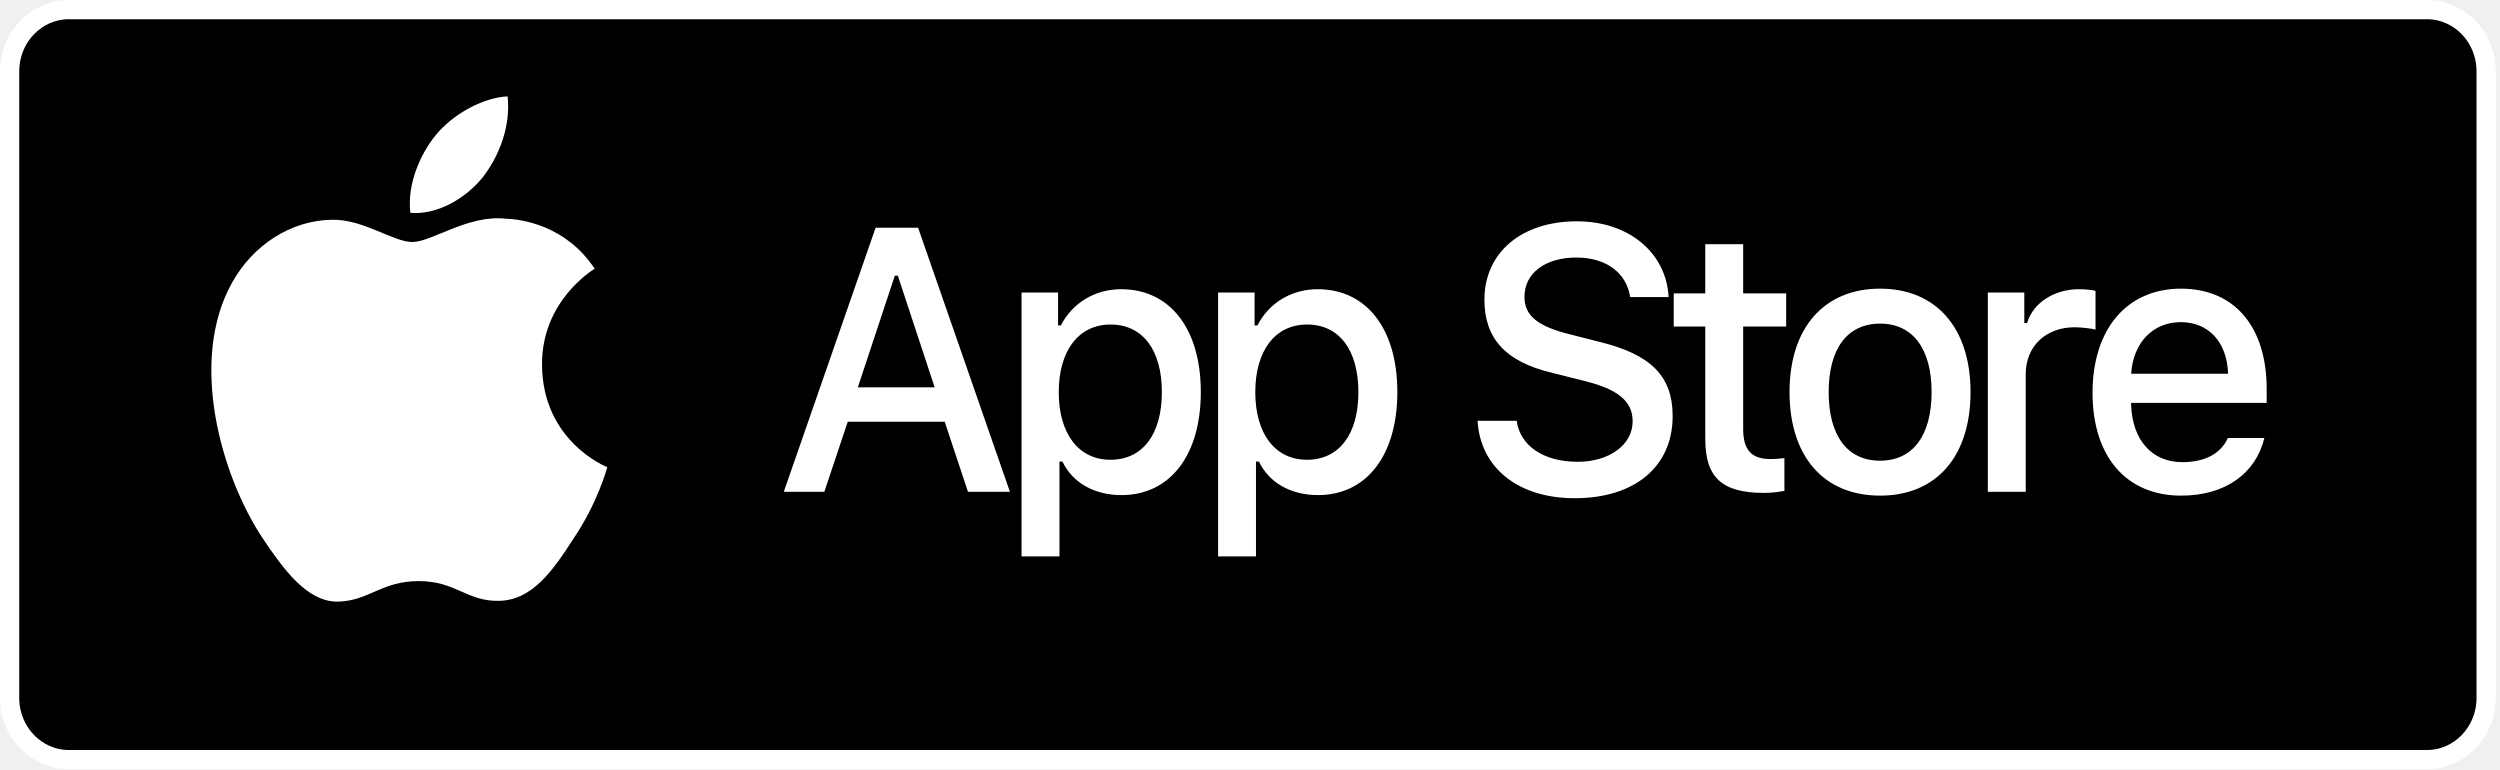
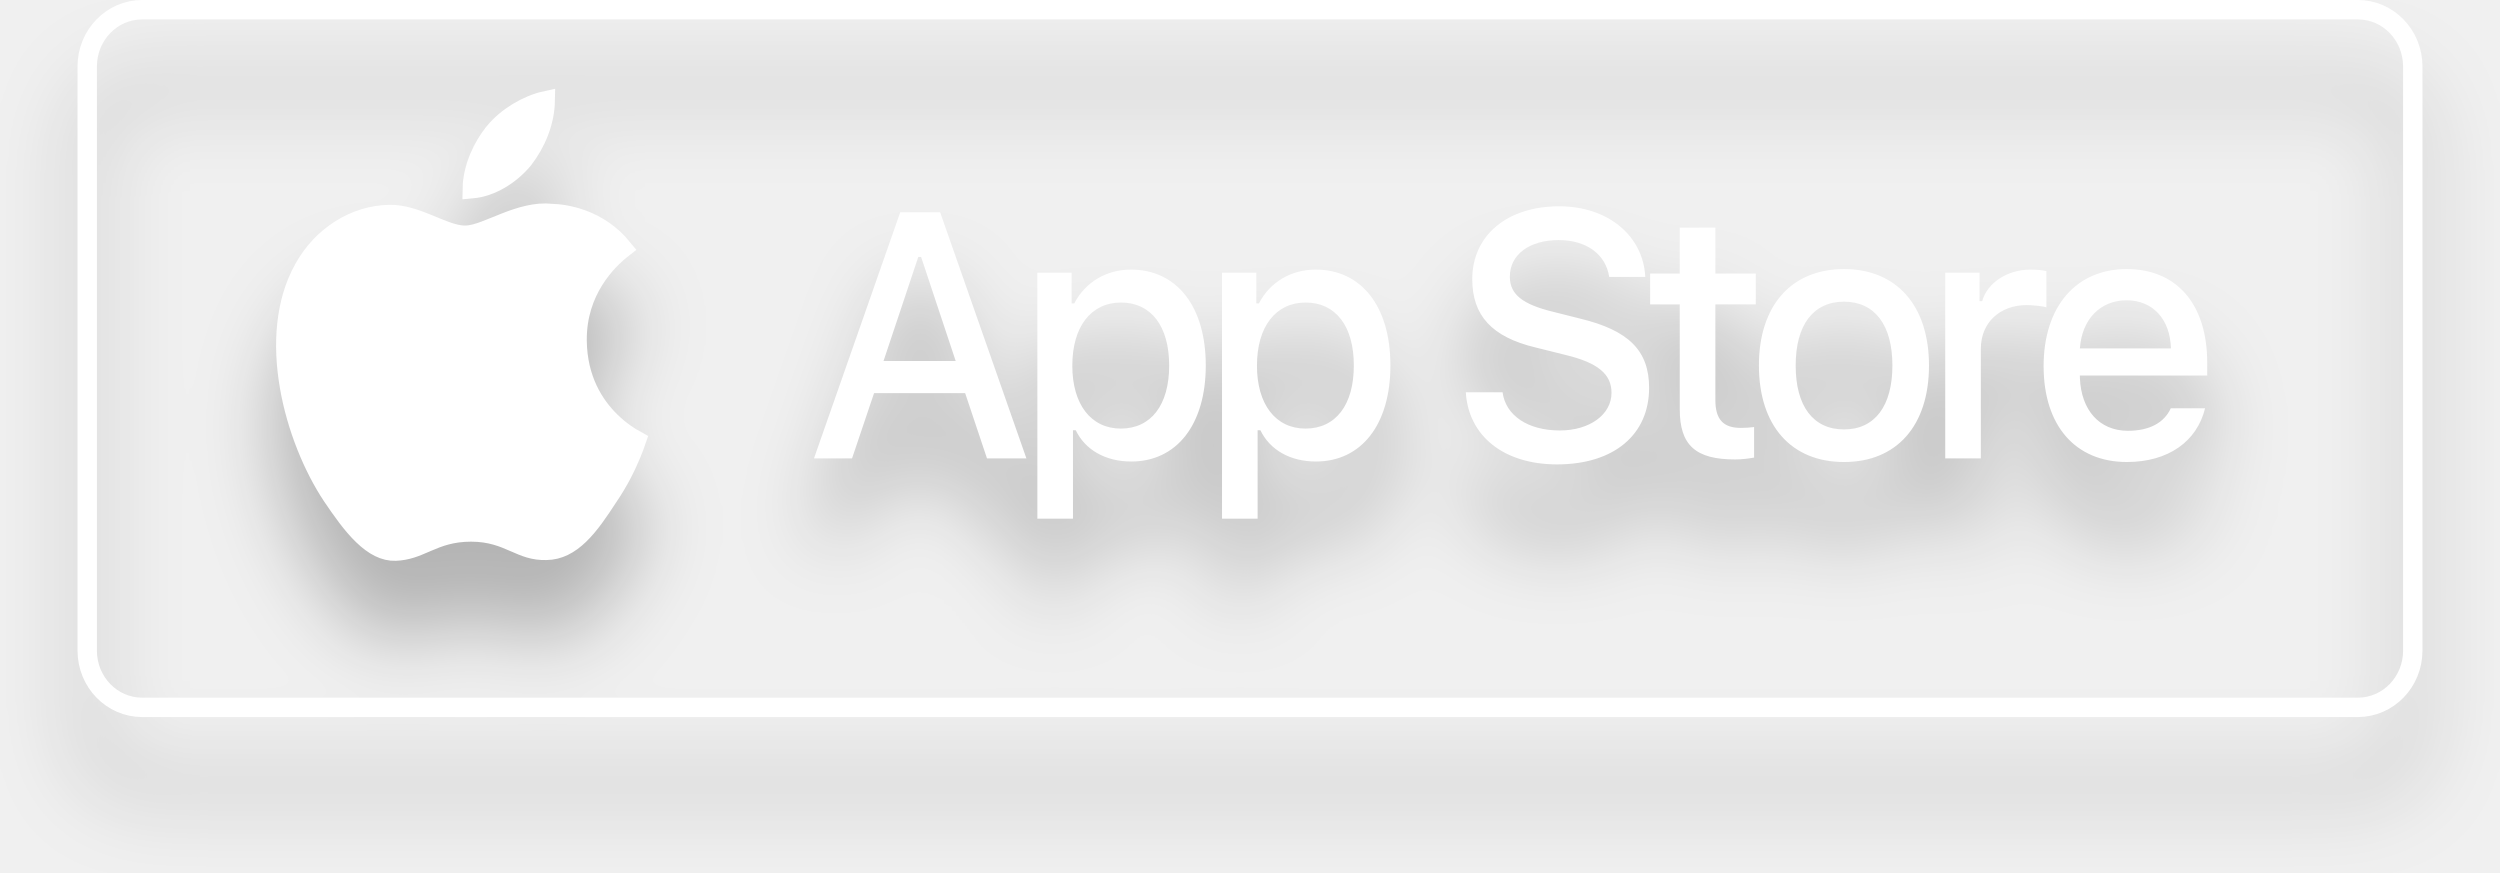
- <svg xmlns="http://www.w3.org/2000/svg" width="130" height="40" viewBox="0 0 130 40" fill="none">
-   <g clip-path="url(#clip0)">
-     <path d="M3.575 0.5H126.205C127.886 0.5 129.28 1.92 129.28 3.712V36.288C129.28 38.08 127.886 39.5 126.205 39.5H3.575C1.894 39.5 0.5 38.08 0.5 36.288V3.712C0.5 1.92 1.894 0.5 3.575 0.5Z" fill="black" stroke="white" />
-     <path fill-rule="evenodd" clip-rule="evenodd" d="M50.335 25.573H52.516L47.741 11.841H45.532L40.757 25.573H42.865L44.084 21.929H49.125L50.335 25.573ZM46.531 14.335H46.687L48.602 20.14H44.607L46.531 14.335ZM58.3 15.039C56.943 15.039 55.77 15.743 55.165 16.923H55.019V15.21H53.121V28.933H55.092V24.003H55.248C55.77 25.098 56.897 25.745 58.318 25.745C60.838 25.745 62.442 23.68 62.442 20.387C62.442 17.094 60.838 15.039 58.3 15.039ZM57.741 23.908C56.091 23.908 55.055 22.557 55.055 20.396C55.055 18.227 56.091 16.875 57.75 16.875C59.418 16.875 60.417 18.198 60.417 20.387C60.417 22.585 59.418 23.908 57.741 23.908ZM68.519 15.039C67.163 15.039 65.99 15.743 65.385 16.923H65.238V15.21H63.341V28.933H65.311V24.003H65.467C65.99 25.098 67.117 25.745 68.537 25.745C71.058 25.745 72.662 23.68 72.662 20.387C72.662 17.094 71.058 15.039 68.519 15.039ZM67.96 23.908C66.31 23.908 65.275 22.557 65.275 20.396C65.275 18.227 66.31 16.875 67.969 16.875C69.637 16.875 70.636 18.198 70.636 20.387C70.636 22.585 69.637 23.908 67.96 23.908ZM76.833 21.881C76.98 24.336 78.95 25.907 81.883 25.907C85.017 25.907 86.978 24.26 86.978 21.634C86.978 19.569 85.86 18.427 83.147 17.77L81.69 17.399C79.967 16.98 79.271 16.419 79.271 15.438C79.271 14.201 80.352 13.392 81.974 13.392C83.514 13.392 84.577 14.182 84.77 15.448H86.768C86.648 13.136 84.687 11.508 82.002 11.508C79.115 11.508 77.19 13.136 77.19 15.581C77.19 17.599 78.281 18.798 80.673 19.378L82.378 19.806C84.128 20.235 84.898 20.863 84.898 21.91C84.898 23.128 83.688 24.013 82.038 24.013C80.27 24.013 79.042 23.185 78.868 21.881H76.833ZM88.674 12.698V15.258H87.034V16.98H88.674V22.833C88.674 24.831 89.545 25.631 91.736 25.631C92.121 25.631 92.478 25.583 92.79 25.526V23.822C92.515 23.851 92.359 23.87 92.056 23.87C91.076 23.87 90.645 23.394 90.645 22.309V16.98H92.881V15.258H90.645V12.698H88.674ZM97.767 23.956C96.053 23.956 95.091 22.652 95.091 20.387C95.091 18.141 96.053 16.828 97.767 16.828C99.471 16.828 100.443 18.141 100.443 20.387C100.443 22.642 99.471 23.956 97.767 23.956ZM97.767 25.773C100.681 25.773 102.468 23.746 102.468 20.387C102.468 17.047 100.672 15.01 97.767 15.01C94.852 15.01 93.056 17.047 93.056 20.387C93.056 23.746 94.843 25.773 97.767 25.773ZM103.367 25.573H105.338V19.454C105.338 17.998 106.392 17.018 107.876 17.018C108.206 17.018 108.811 17.085 108.967 17.142V15.124C108.756 15.067 108.38 15.039 108.096 15.039C106.795 15.039 105.695 15.781 105.411 16.799H105.264V15.21H103.367V25.573ZM113.403 16.752C114.861 16.752 115.814 17.808 115.859 19.435H110.819C110.929 17.817 111.946 16.752 113.403 16.752ZM115.85 22.776C115.484 23.584 114.668 24.032 113.477 24.032C111.9 24.032 110.883 22.88 110.819 21.063V20.948H117.867V20.235C117.867 16.98 116.189 15.01 113.412 15.01C110.599 15.01 108.812 17.113 108.812 20.425C108.812 23.737 110.562 25.773 113.422 25.773C115.704 25.773 117.298 24.631 117.747 22.776H115.85Z" fill="white" />
-     <path fill-rule="evenodd" clip-rule="evenodd" d="M28.185 18.984C28.156 15.665 30.802 14.05 30.923 13.975C29.425 11.706 27.102 11.396 26.285 11.371C24.334 11.158 22.442 12.584 21.448 12.584C20.435 12.584 18.904 11.392 17.255 11.427C15.132 11.461 13.146 12.737 12.057 14.718C9.81 18.759 11.486 24.696 13.639 27.962C14.717 29.562 15.975 31.347 17.623 31.284C19.235 31.216 19.837 30.217 21.782 30.217C23.709 30.217 24.274 31.284 25.954 31.243C27.684 31.216 28.773 29.637 29.812 28.022C31.057 26.191 31.557 24.384 31.577 24.291C31.537 24.278 28.219 22.963 28.185 18.984Z" fill="white" />
-     <path fill-rule="evenodd" clip-rule="evenodd" d="M25.101 9.223C25.967 8.097 26.561 6.566 26.396 5.012C25.141 5.07 23.572 5.913 22.669 7.014C21.869 7.984 21.155 9.574 21.34 11.07C22.749 11.179 24.196 10.331 25.101 9.223Z" fill="white" />
+ <svg xmlns="http://www.w3.org/2000/svg" width="129" height="45" viewBox="0 0 129 45" fill="none">
+   <g filter="url(#filter0_d)">
+     <path d="M7.333 0.5H121.667C123.218 0.5 124.5 1.799 124.5 3.434V33.566C124.5 35.201 123.218 36.5 121.667 36.5H7.333C5.782 36.5 4.5 35.201 4.5 33.566V3.434C4.5 1.799 5.782 0.5 7.333 0.5Z" stroke="white" />
+     <mask id="path-2-inside-1" fill="white">
+       <path fill-rule="evenodd" clip-rule="evenodd" d="M50.929 23.655H52.963L48.511 10.953H46.452L42 23.655H43.965L45.102 20.284H49.801L50.929 23.655ZM47.383 13.259H47.529L49.314 18.629H45.589L47.383 13.259ZM58.355 13.911C57.091 13.911 55.997 14.562 55.433 15.654H55.296V14.069H53.528V26.763H55.365V22.203H55.51C55.997 23.215 57.048 23.814 58.373 23.814C60.722 23.814 62.218 21.904 62.218 18.858C62.218 15.812 60.722 13.911 58.355 13.911ZM57.834 22.115C56.296 22.115 55.331 20.865 55.331 18.867C55.331 16.86 56.296 15.61 57.843 15.61C59.398 15.61 60.329 16.833 60.329 18.858C60.329 20.891 59.398 22.115 57.834 22.115ZM67.884 13.911C66.619 13.911 65.525 14.562 64.961 15.654H64.825V14.069H63.056V26.763H64.893V22.203H65.038C65.525 23.215 66.576 23.814 67.901 23.814C70.251 23.814 71.746 21.904 71.746 18.858C71.746 15.812 70.251 13.911 67.884 13.911ZM67.362 22.115C65.824 22.115 64.859 20.865 64.859 18.867C64.859 16.86 65.824 15.61 67.371 15.61C68.926 15.61 69.858 16.833 69.858 18.858C69.858 20.891 68.926 22.115 67.362 22.115ZM75.635 20.24C75.772 22.511 77.609 23.963 80.343 23.963C83.266 23.963 85.094 22.441 85.094 20.011C85.094 18.101 84.052 17.045 81.522 16.437L80.164 16.094C78.557 15.707 77.908 15.187 77.908 14.28C77.908 13.136 78.916 12.388 80.429 12.388C81.864 12.388 82.855 13.119 83.035 14.289H84.898C84.787 12.15 82.958 10.645 80.454 10.645C77.763 10.645 75.968 12.15 75.968 14.413C75.968 16.279 76.985 17.388 79.215 17.925L80.805 18.321C82.437 18.717 83.154 19.298 83.154 20.266C83.154 21.393 82.026 22.212 80.488 22.212C78.839 22.212 77.694 21.446 77.532 20.24H75.635ZM86.675 11.745V14.113H85.146V15.707H86.675V21.12C86.675 22.969 87.487 23.708 89.529 23.708C89.888 23.708 90.222 23.664 90.512 23.611V22.036C90.256 22.062 90.111 22.08 89.829 22.08C88.914 22.08 88.513 21.64 88.513 20.636V15.707H90.598V14.113H88.513V11.745H86.675ZM95.153 22.159C93.555 22.159 92.657 20.953 92.657 18.858C92.657 16.78 93.555 15.566 95.153 15.566C96.742 15.566 97.648 16.78 97.648 18.858C97.648 20.944 96.742 22.159 95.153 22.159ZM95.153 23.84C97.87 23.84 99.536 21.965 99.536 18.858C99.536 15.768 97.861 13.884 95.153 13.884C92.435 13.884 90.76 15.768 90.76 18.858C90.76 21.965 92.427 23.84 95.153 23.84ZM100.374 23.655H102.211V17.995C102.211 16.648 103.194 15.742 104.578 15.742C104.886 15.742 105.45 15.803 105.595 15.856V13.99C105.398 13.937 105.048 13.911 104.783 13.911C103.57 13.911 102.544 14.597 102.28 15.539H102.143V14.069H100.374V23.655ZM109.731 15.495C111.09 15.495 111.979 16.472 112.021 17.978H107.322C107.424 16.481 108.373 15.495 109.731 15.495ZM112.013 21.067C111.671 21.816 110.91 22.229 109.8 22.229C108.33 22.229 107.381 21.164 107.322 19.483V19.377H113.893V18.717C113.893 15.707 112.329 13.884 109.74 13.884C107.116 13.884 105.45 15.83 105.45 18.893C105.45 21.956 107.082 23.84 109.748 23.84C111.876 23.84 113.363 22.784 113.782 21.067H112.013Z" />
+     </mask>
+     <path fill-rule="evenodd" clip-rule="evenodd" d="M50.929 23.655H52.963L48.511 10.953H46.452L42 23.655H43.965L45.102 20.284H49.801L50.929 23.655ZM47.383 13.259H47.529L49.314 18.629H45.589L47.383 13.259ZM58.355 13.911C57.091 13.911 55.997 14.562 55.433 15.654H55.296V14.069H53.528V26.763H55.365V22.203H55.51C55.997 23.215 57.048 23.814 58.373 23.814C60.722 23.814 62.218 21.904 62.218 18.858C62.218 15.812 60.722 13.911 58.355 13.911ZM57.834 22.115C56.296 22.115 55.331 20.865 55.331 18.867C55.331 16.86 56.296 15.61 57.843 15.61C59.398 15.61 60.329 16.833 60.329 18.858C60.329 20.891 59.398 22.115 57.834 22.115ZM67.884 13.911C66.619 13.911 65.525 14.562 64.961 15.654H64.825V14.069H63.056V26.763H64.893V22.203H65.038C65.525 23.215 66.576 23.814 67.901 23.814C70.251 23.814 71.746 21.904 71.746 18.858C71.746 15.812 70.251 13.911 67.884 13.911ZM67.362 22.115C65.824 22.115 64.859 20.865 64.859 18.867C64.859 16.86 65.824 15.61 67.371 15.61C68.926 15.61 69.858 16.833 69.858 18.858C69.858 20.891 68.926 22.115 67.362 22.115ZM75.635 20.24C75.772 22.511 77.609 23.963 80.343 23.963C83.266 23.963 85.094 22.441 85.094 20.011C85.094 18.101 84.052 17.045 81.522 16.437L80.164 16.094C78.557 15.707 77.908 15.187 77.908 14.28C77.908 13.136 78.916 12.388 80.429 12.388C81.864 12.388 82.855 13.119 83.035 14.289H84.898C84.787 12.15 82.958 10.645 80.454 10.645C77.763 10.645 75.968 12.15 75.968 14.413C75.968 16.279 76.985 17.388 79.215 17.925L80.805 18.321C82.437 18.717 83.154 19.298 83.154 20.266C83.154 21.393 82.026 22.212 80.488 22.212C78.839 22.212 77.694 21.446 77.532 20.24H75.635ZM86.675 11.745V14.113H85.146V15.707H86.675V21.12C86.675 22.969 87.487 23.708 89.529 23.708C89.888 23.708 90.222 23.664 90.512 23.611V22.036C90.256 22.062 90.111 22.08 89.829 22.08C88.914 22.08 88.513 21.64 88.513 20.636V15.707H90.598V14.113H88.513V11.745H86.675ZM95.153 22.159C93.555 22.159 92.657 20.953 92.657 18.858C92.657 16.78 93.555 15.566 95.153 15.566C96.742 15.566 97.648 16.78 97.648 18.858C97.648 20.944 96.742 22.159 95.153 22.159ZM95.153 23.84C97.87 23.84 99.536 21.965 99.536 18.858C99.536 15.768 97.861 13.884 95.153 13.884C92.435 13.884 90.76 15.768 90.76 18.858C90.76 21.965 92.427 23.84 95.153 23.84ZM100.374 23.655H102.211V17.995C102.211 16.648 103.194 15.742 104.578 15.742C104.886 15.742 105.45 15.803 105.595 15.856V13.99C105.398 13.937 105.048 13.911 104.783 13.911C103.57 13.911 102.544 14.597 102.28 15.539H102.143V14.069H100.374V23.655ZM109.731 15.495C111.09 15.495 111.979 16.472 112.021 17.978H107.322C107.424 16.481 108.373 15.495 109.731 15.495ZM112.013 21.067C111.671 21.816 110.91 22.229 109.8 22.229C108.33 22.229 107.381 21.164 107.322 19.483V19.377H113.893V18.717C113.893 15.707 112.329 13.884 109.74 13.884C107.116 13.884 105.45 15.83 105.45 18.893C105.45 21.956 107.082 23.84 109.748 23.84C111.876 23.84 113.363 22.784 113.782 21.067H112.013Z" fill="white" stroke="white" stroke-width="2" mask="url(#path-2-inside-1)" />
+     <path d="M29.778 17.564C29.795 19.561 30.649 20.907 31.508 21.747C32 22.229 32.494 22.546 32.836 22.733C32.776 22.909 32.693 23.137 32.584 23.401C32.33 24.018 31.939 24.827 31.383 25.638L31.383 25.638L31.376 25.648C30.888 26.4 30.421 27.091 29.892 27.6C29.372 28.1 28.83 28.39 28.191 28.399L28.186 28.399C27.531 28.415 27.101 28.227 26.555 27.987L26.54 27.981C25.974 27.733 25.314 27.45 24.308 27.45C23.301 27.45 22.633 27.712 22.055 27.961C22.018 27.977 21.981 27.993 21.944 28.009C21.428 28.232 21.012 28.412 20.411 28.438C19.841 28.459 19.29 28.167 18.722 27.618C18.154 27.07 17.637 26.33 17.132 25.585C16.167 24.133 15.301 22.072 14.933 19.923C14.565 17.77 14.706 15.592 15.678 13.859L15.678 13.859L15.679 13.857C16.616 12.165 18.312 11.098 20.095 11.069L20.098 11.069C20.754 11.056 21.41 11.285 22.076 11.556C22.158 11.589 22.241 11.623 22.325 11.658C22.566 11.758 22.811 11.859 23.037 11.939C23.342 12.047 23.674 12.139 23.997 12.139C24.327 12.139 24.685 12.026 25.011 11.905C25.19 11.839 25.401 11.753 25.614 11.666C25.779 11.598 25.945 11.531 26.099 11.471C26.872 11.17 27.672 10.931 28.453 11.015L28.473 11.017L28.492 11.018C29.134 11.037 30.869 11.265 32.127 12.812C31.331 13.434 29.756 14.99 29.778 17.564ZM29.778 17.564L30.278 17.56L29.778 17.564C29.778 17.564 29.778 17.564 29.778 17.564Z" fill="white" stroke="white" />
+     <path d="M25.52 6.807L25.52 6.806C26.165 6.027 27.216 5.407 28.135 5.204C28.113 6.307 27.658 7.384 27.012 8.219C26.337 9.037 25.34 9.647 24.369 9.736C24.386 8.659 24.913 7.537 25.52 6.807Z" fill="white" stroke="white" />
  </g>
  <defs>
-     <clipPath id="clip0">
-       <rect width="129.78" height="40" fill="white" />
-     </clipPath>
+     <filter id="filter0_d" x="0" y="0" width="129" height="45" filterUnits="userSpaceOnUse" color-interpolation-filters="sRGB">
+       <feFlood flood-opacity="0" result="BackgroundImageFix" />
+       <feColorMatrix in="SourceAlpha" type="matrix" values="0 0 0 0 0 0 0 0 0 0 0 0 0 0 0 0 0 0 127 0" />
+       <feOffset dy="4" />
+       <feGaussianBlur stdDeviation="2" />
+       <feColorMatrix type="matrix" values="0 0 0 0 0 0 0 0 0 0 0 0 0 0 0 0 0 0 0.25 0" />
+       <feBlend mode="normal" in2="BackgroundImageFix" result="effect1_dropShadow" />
+       <feBlend mode="normal" in="SourceGraphic" in2="effect1_dropShadow" result="shape" />
+     </filter>
  </defs>
</svg>
